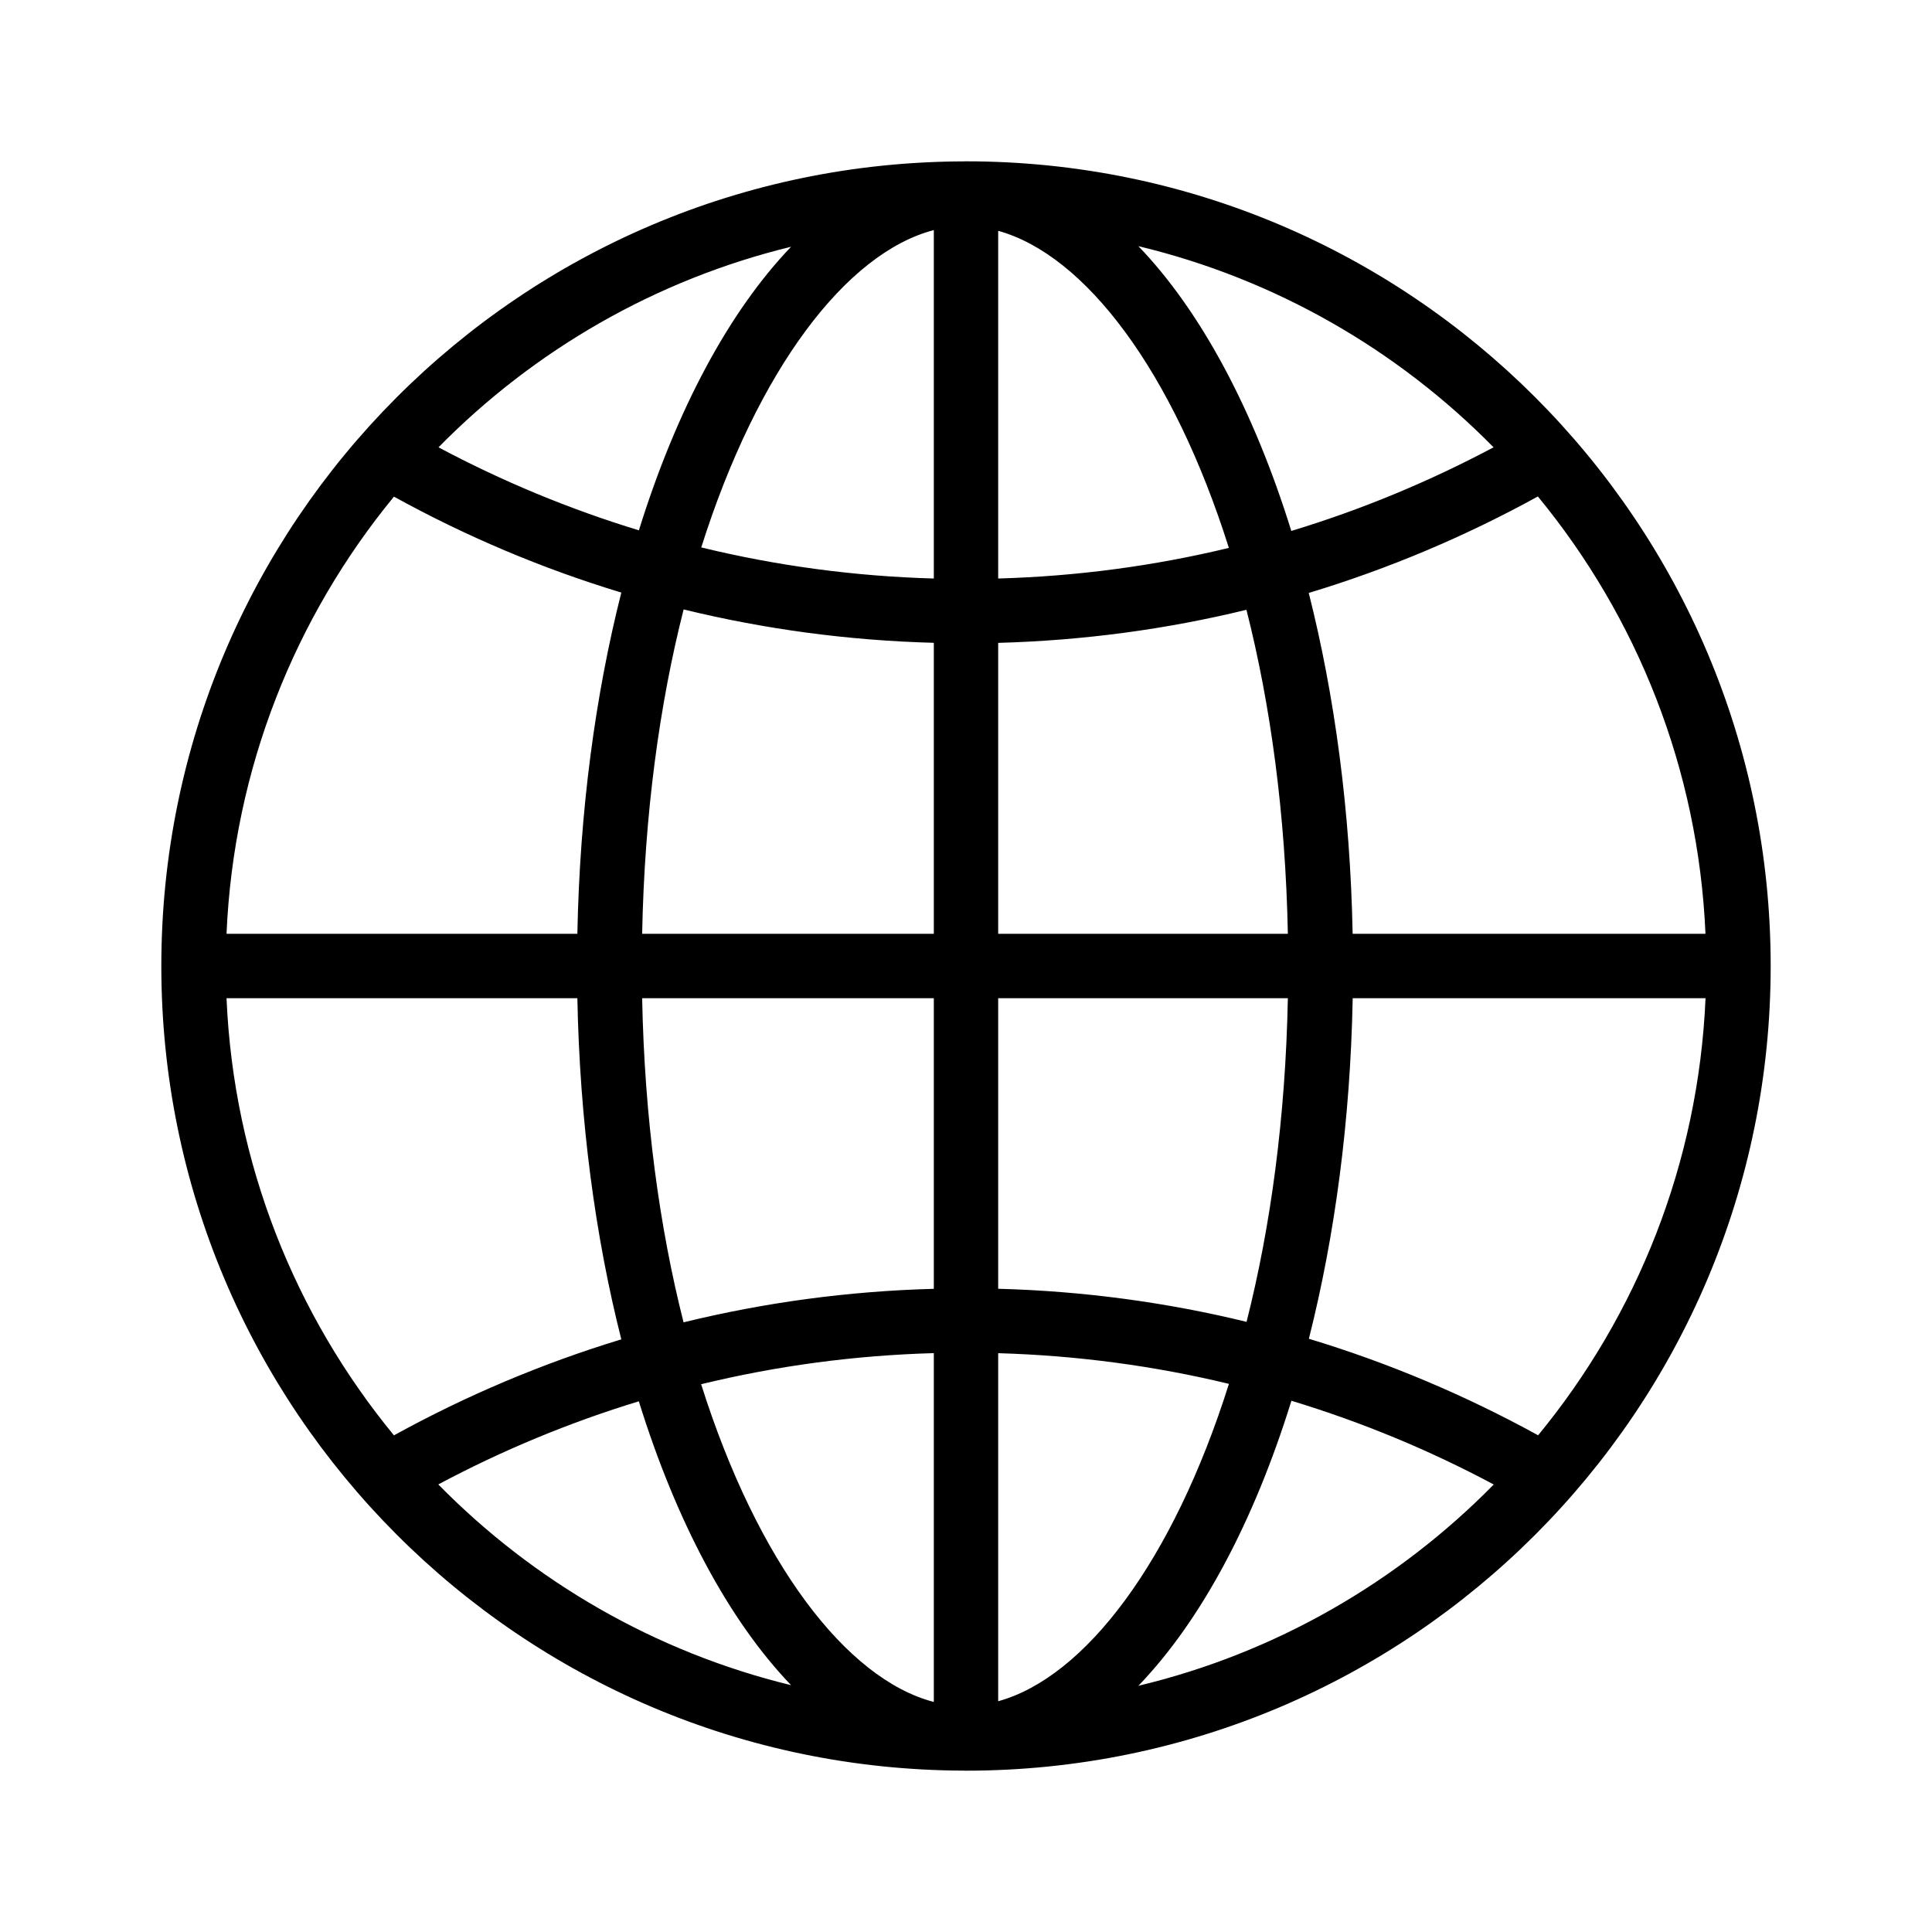
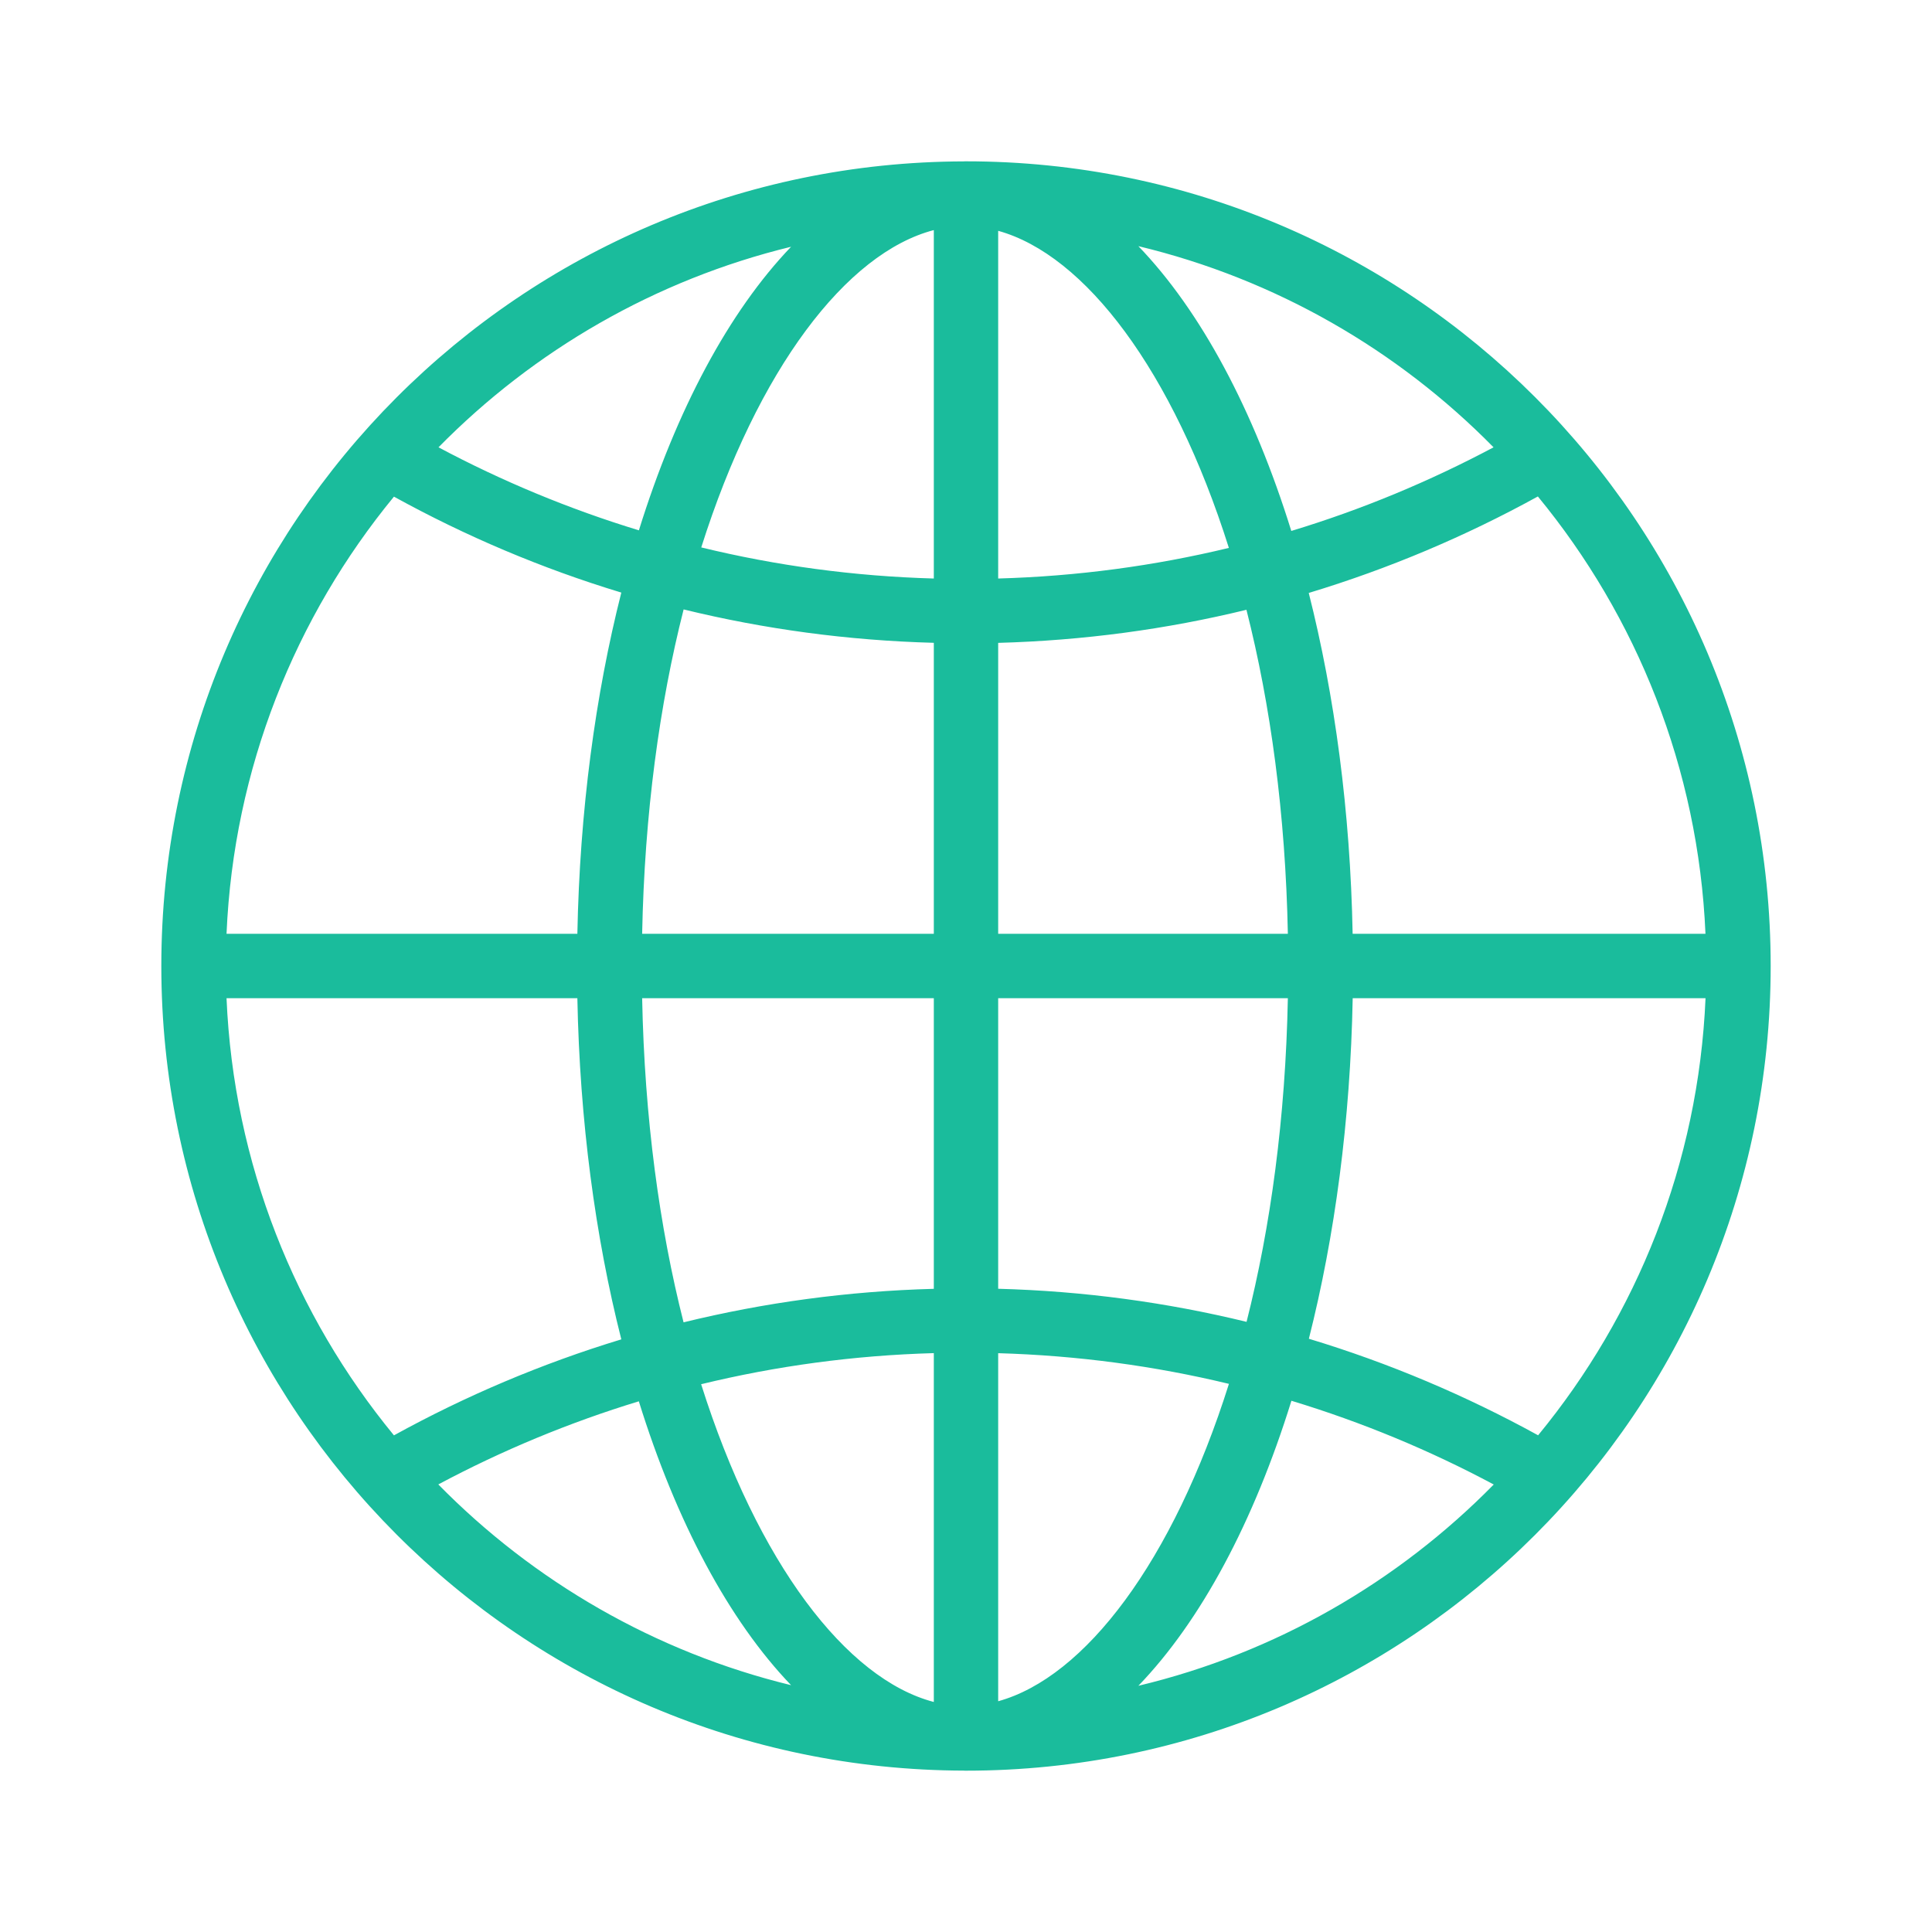
<svg xmlns="http://www.w3.org/2000/svg" version="1.1" width="32" height="32" viewBox="0 0 32 32">
  <g id="icomoon-ignore">
</g>
-   <path d="M16 2.672c-0.004 0-0.007 0-0.011 0-0.002 0-0.003 0-0.005 0-0.005 0-0.010 0.001-0.016 0.001-7.347 0.017-13.296 5.977-13.296 13.327 0 7.348 5.949 13.309 13.296 13.327 0.005 0 0.010 0.001 0.016 0.001 0.002 0 0.004 0 0.005 0 0.004 0 0.008 0 0.011 0 7.36 0 13.328-5.968 13.328-13.328s-5.968-13.328-13.328-13.328zM16.533 10.648c1.413-0.039 2.788-0.225 4.112-0.548 0.399 1.571 0.647 3.382 0.686 5.367h-4.798v-4.819zM16.533 9.582v-5.759c1.437 0.398 2.893 2.314 3.821 5.252-1.231 0.297-2.509 0.47-3.821 0.507zM15.467 3.81v5.772c-1.323-0.037-2.611-0.213-3.852-0.515 0.936-2.956 2.405-4.879 3.852-5.256zM15.467 10.647v4.82h-4.831c0.039-1.988 0.287-3.801 0.687-5.373 1.334 0.326 2.72 0.515 4.144 0.553zM9.563 15.467h-5.811c0.118-2.741 1.139-5.252 2.773-7.241 1.187 0.654 2.446 1.189 3.766 1.589-0.431 1.7-0.689 3.617-0.728 5.652zM9.563 16.533c0.039 2.034 0.297 3.951 0.728 5.651-1.319 0.401-2.579 0.936-3.766 1.59-1.635-1.989-2.656-4.5-2.773-7.241h5.811zM10.636 16.533h4.831v4.814c-1.424 0.038-2.81 0.228-4.145 0.555-0.399-1.571-0.647-3.383-0.686-5.369zM15.467 22.412v5.778c-1.448-0.378-2.919-2.303-3.854-5.263 1.241-0.302 2.53-0.478 3.854-0.515zM16.533 28.178v-5.765c1.313 0.038 2.591 0.211 3.822 0.508-0.928 2.941-2.384 4.86-3.822 5.257zM16.533 21.347v-4.814h4.798c-0.039 1.983-0.286 3.791-0.684 5.361-1.325-0.323-2.7-0.51-4.113-0.548zM22.404 16.533h5.845c-0.118 2.741-1.138 5.251-2.773 7.24-1.197-0.658-2.467-1.197-3.797-1.599 0.43-1.698 0.687-3.611 0.726-5.64zM22.404 15.467c-0.039-2.033-0.297-3.946-0.727-5.646 1.33-0.402 2.599-0.94 3.795-1.598 1.636 1.989 2.658 4.501 2.776 7.244h-5.845zM24.738 7.409c-1.061 0.564-2.18 1.031-3.35 1.385-0.623-2.005-1.498-3.642-2.533-4.717 2.27 0.545 4.297 1.719 5.883 3.332zM13.103 4.087c-1.029 1.073-1.9 2.702-2.521 4.697-1.158-0.353-2.268-0.815-3.319-1.375 1.575-1.602 3.587-2.774 5.84-3.322zM7.259 24.587c1.052-0.561 2.163-1.024 3.322-1.377 0.621 1.997 1.492 3.629 2.522 4.702-2.255-0.549-4.268-1.721-5.844-3.326zM18.855 27.922c1.036-1.075 1.911-2.712 2.535-4.721 1.17 0.355 2.29 0.82 3.351 1.387-1.586 1.614-3.614 2.791-5.886 3.334z" fill="#000000" />
+   <path d="M16 2.672c-0.004 0-0.007 0-0.011 0-0.002 0-0.003 0-0.005 0-0.005 0-0.010 0.001-0.016 0.001-7.347 0.017-13.296 5.977-13.296 13.327 0 7.348 5.949 13.309 13.296 13.327 0.005 0 0.010 0.001 0.016 0.001 0.002 0 0.004 0 0.005 0 0.004 0 0.008 0 0.011 0 7.36 0 13.328-5.968 13.328-13.328s-5.968-13.328-13.328-13.328zM16.533 10.648c1.413-0.039 2.788-0.225 4.112-0.548 0.399 1.571 0.647 3.382 0.686 5.367h-4.798v-4.819zM16.533 9.582v-5.759c1.437 0.398 2.893 2.314 3.821 5.252-1.231 0.297-2.509 0.47-3.821 0.507zM15.467 3.81v5.772c-1.323-0.037-2.611-0.213-3.852-0.515 0.936-2.956 2.405-4.879 3.852-5.256zM15.467 10.647v4.82h-4.831c0.039-1.988 0.287-3.801 0.687-5.373 1.334 0.326 2.72 0.515 4.144 0.553zM9.563 15.467h-5.811c0.118-2.741 1.139-5.252 2.773-7.241 1.187 0.654 2.446 1.189 3.766 1.589-0.431 1.7-0.689 3.617-0.728 5.652zM9.563 16.533c0.039 2.034 0.297 3.951 0.728 5.651-1.319 0.401-2.579 0.936-3.766 1.59-1.635-1.989-2.656-4.5-2.773-7.241h5.811zM10.636 16.533h4.831v4.814c-1.424 0.038-2.81 0.228-4.145 0.555-0.399-1.571-0.647-3.383-0.686-5.369zM15.467 22.412v5.778c-1.448-0.378-2.919-2.303-3.854-5.263 1.241-0.302 2.53-0.478 3.854-0.515zM16.533 28.178v-5.765c1.313 0.038 2.591 0.211 3.822 0.508-0.928 2.941-2.384 4.86-3.822 5.257zM16.533 21.347v-4.814h4.798c-0.039 1.983-0.286 3.791-0.684 5.361-1.325-0.323-2.7-0.51-4.113-0.548zM22.404 16.533h5.845c-0.118 2.741-1.138 5.251-2.773 7.24-1.197-0.658-2.467-1.197-3.797-1.599 0.43-1.698 0.687-3.611 0.726-5.64zM22.404 15.467c-0.039-2.033-0.297-3.946-0.727-5.646 1.33-0.402 2.599-0.94 3.795-1.598 1.636 1.989 2.658 4.501 2.776 7.244h-5.845zM24.738 7.409c-1.061 0.564-2.18 1.031-3.35 1.385-0.623-2.005-1.498-3.642-2.533-4.717 2.27 0.545 4.297 1.719 5.883 3.332zM13.103 4.087c-1.029 1.073-1.9 2.702-2.521 4.697-1.158-0.353-2.268-0.815-3.319-1.375 1.575-1.602 3.587-2.774 5.84-3.322zM7.259 24.587c1.052-0.561 2.163-1.024 3.322-1.377 0.621 1.997 1.492 3.629 2.522 4.702-2.255-0.549-4.268-1.721-5.844-3.326zM18.855 27.922c1.036-1.075 1.911-2.712 2.535-4.721 1.17 0.355 2.29 0.82 3.351 1.387-1.586 1.614-3.614 2.791-5.886 3.334z" fill="#1abc9c" />
</svg>
